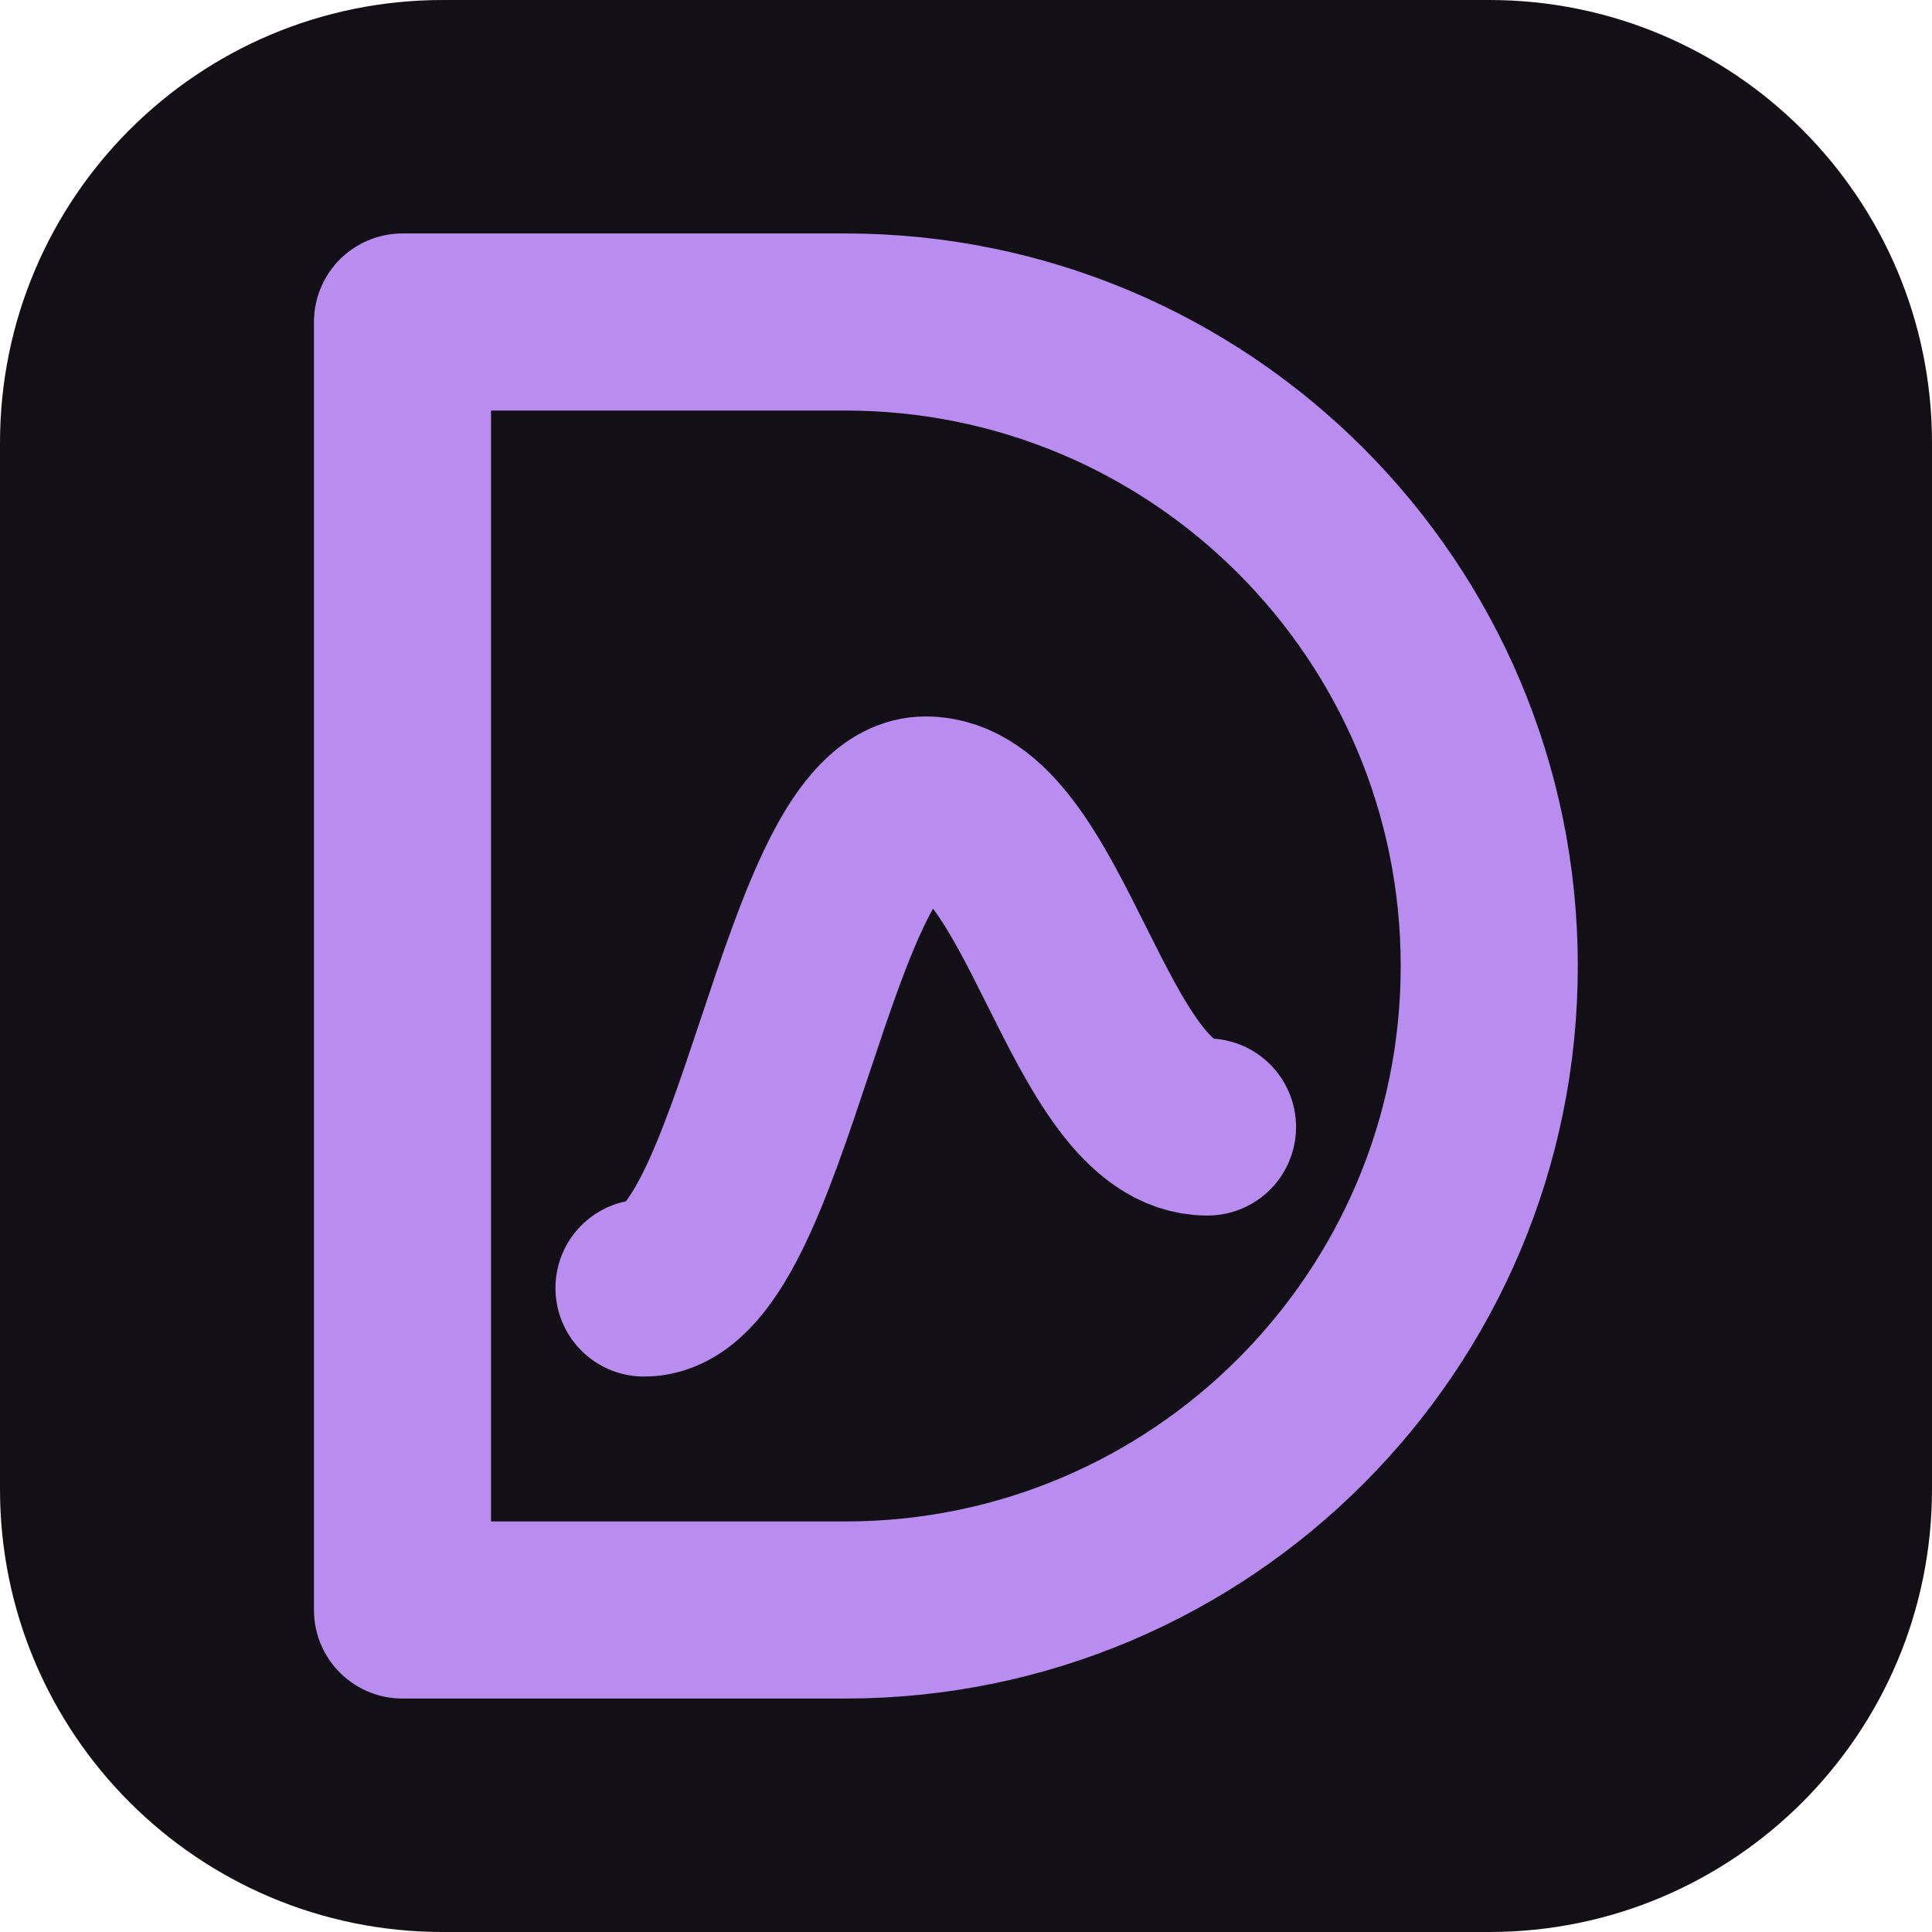
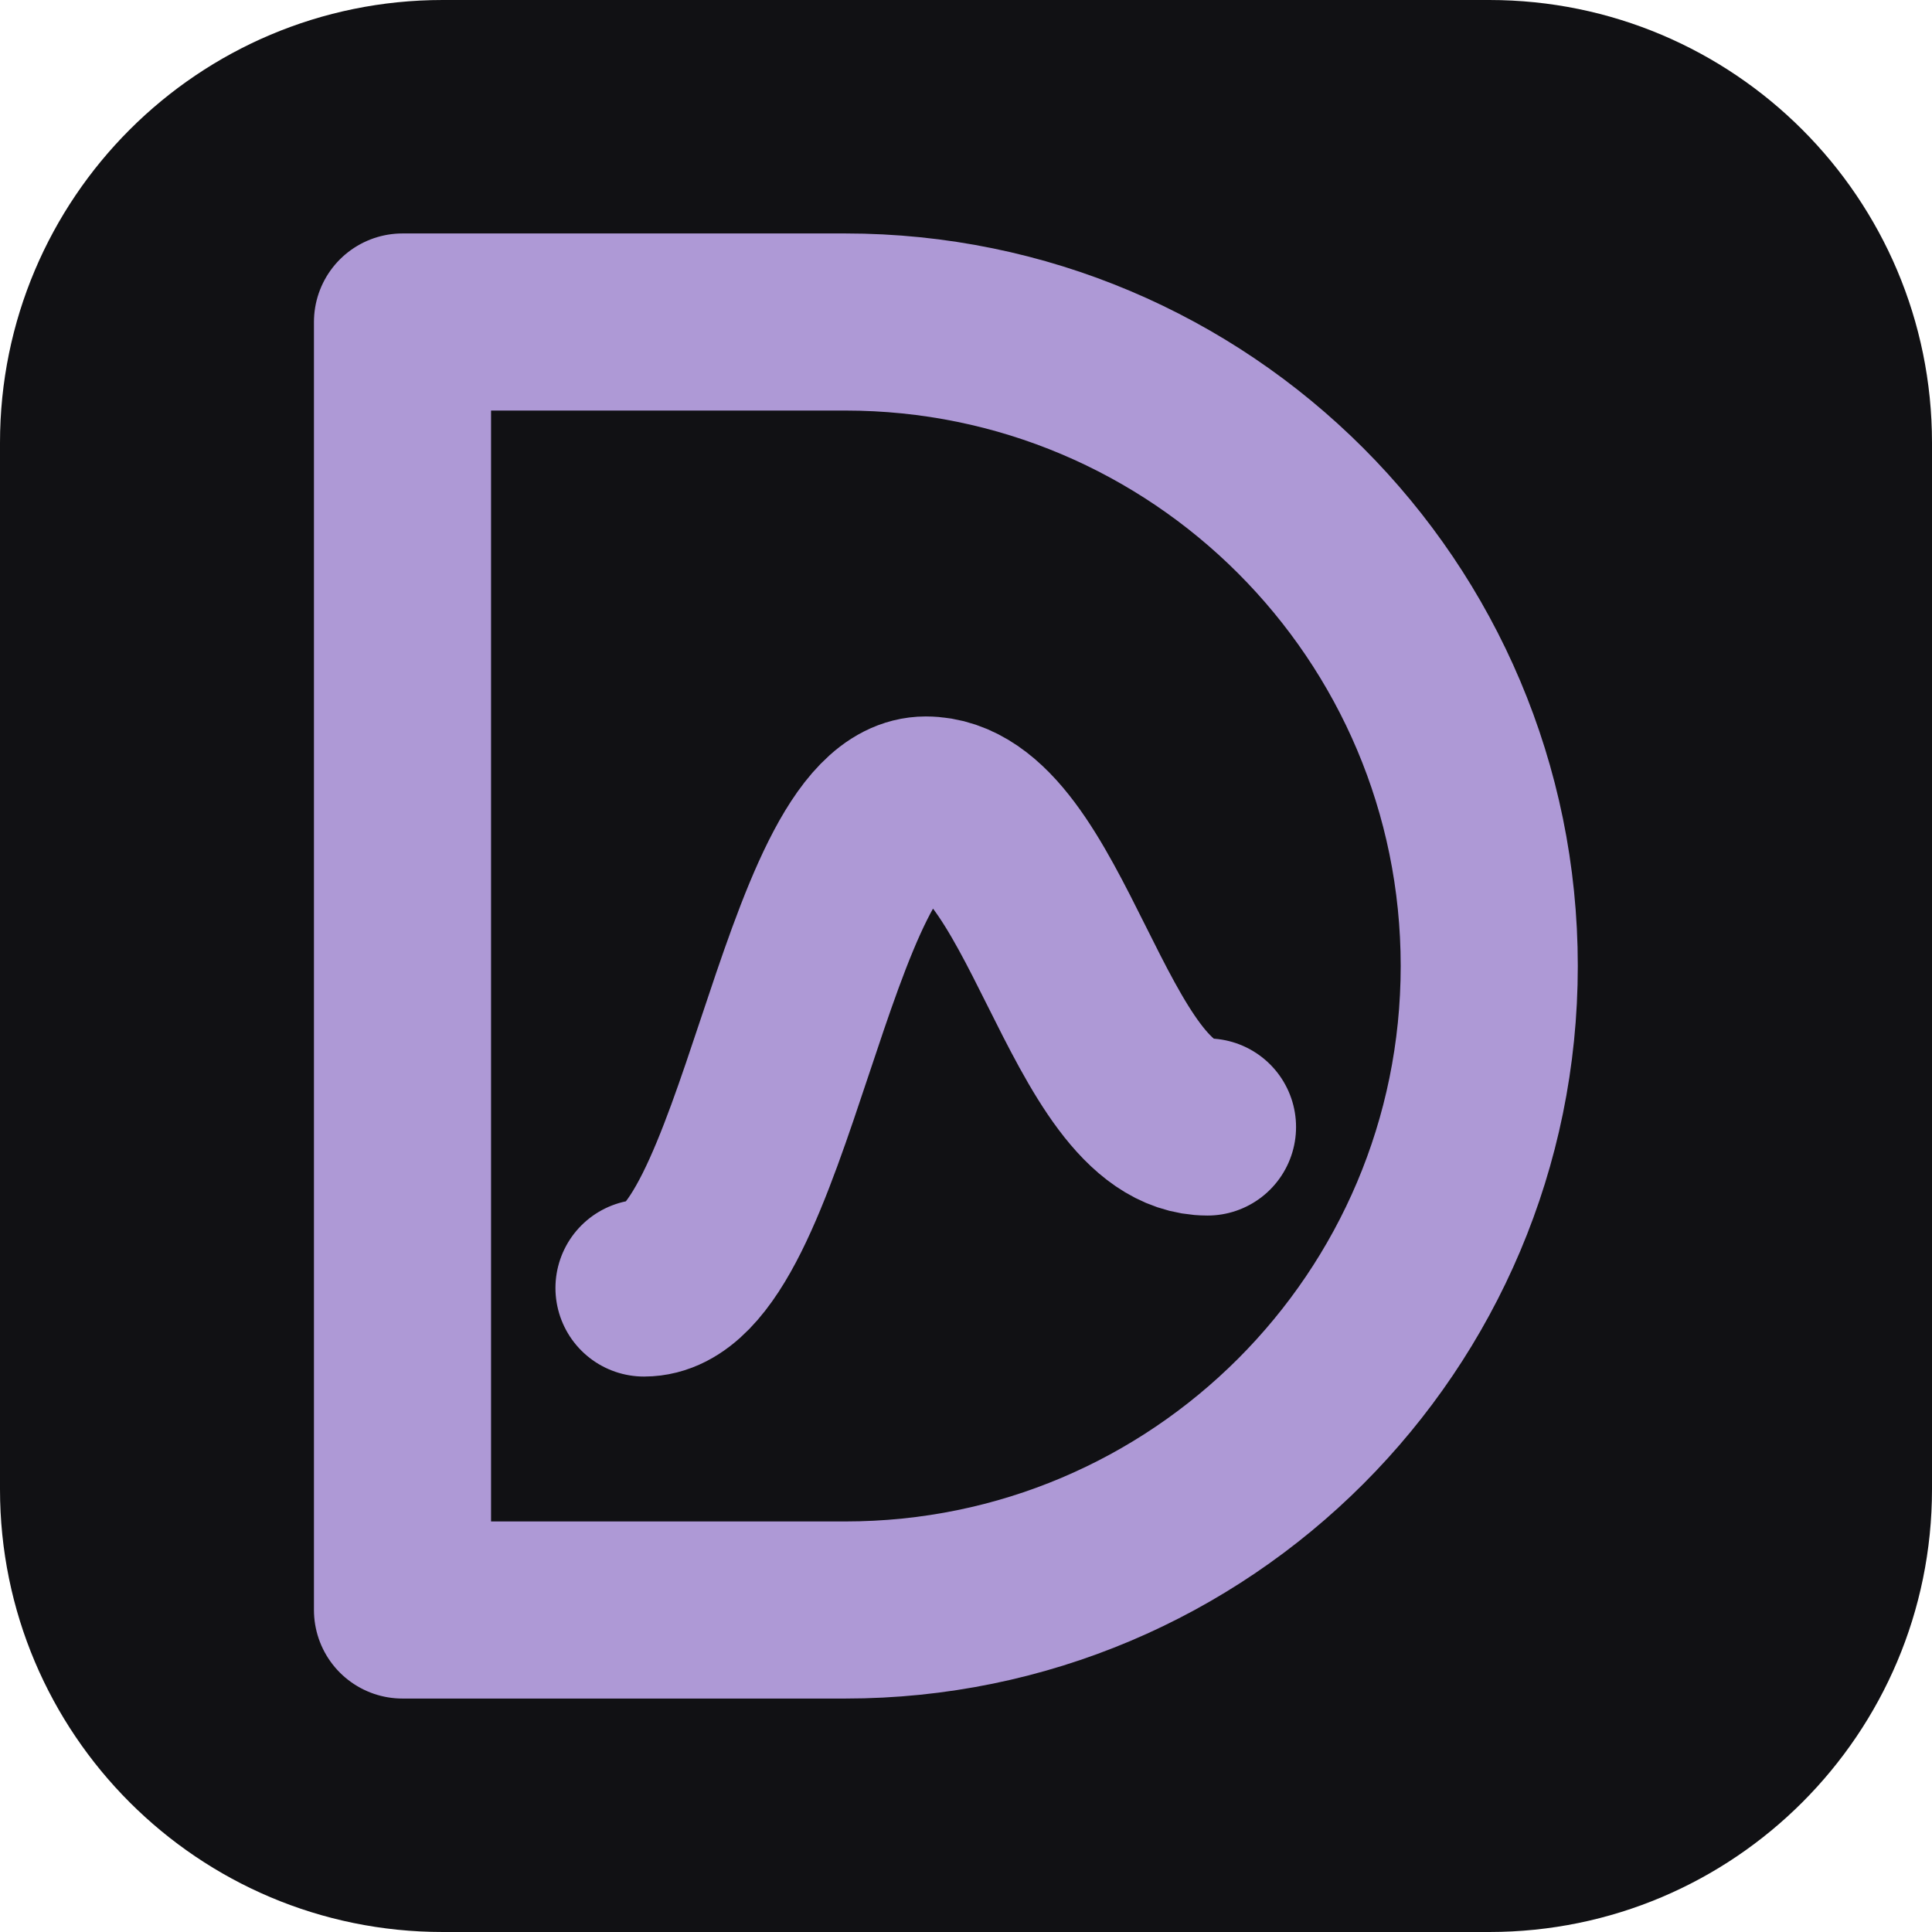
- <svg xmlns="http://www.w3.org/2000/svg" viewBox="0 0 24 24" fill="none" stroke="#B98CF0" stroke-width="2.2" stroke-linecap="round" stroke-linejoin="round">
-   <rect width="24" height="24" rx="5.5" fill="#121016" stroke="none" />
+ <svg xmlns="http://www.w3.org/2000/svg" viewBox="0 0 24 24" fill="none" stroke="#AE99D6" stroke-width="2.2" stroke-linecap="round" stroke-linejoin="round">
+   <rect width="24" height="24" rx="5.5" fill="#111114" stroke="none" />
  <path d="M5 4h5.5a8 8 0 0 1 0 16H5z M8 16c1.5 0 2-6 3.5-6s2 4 3.5 4" />
</svg>
